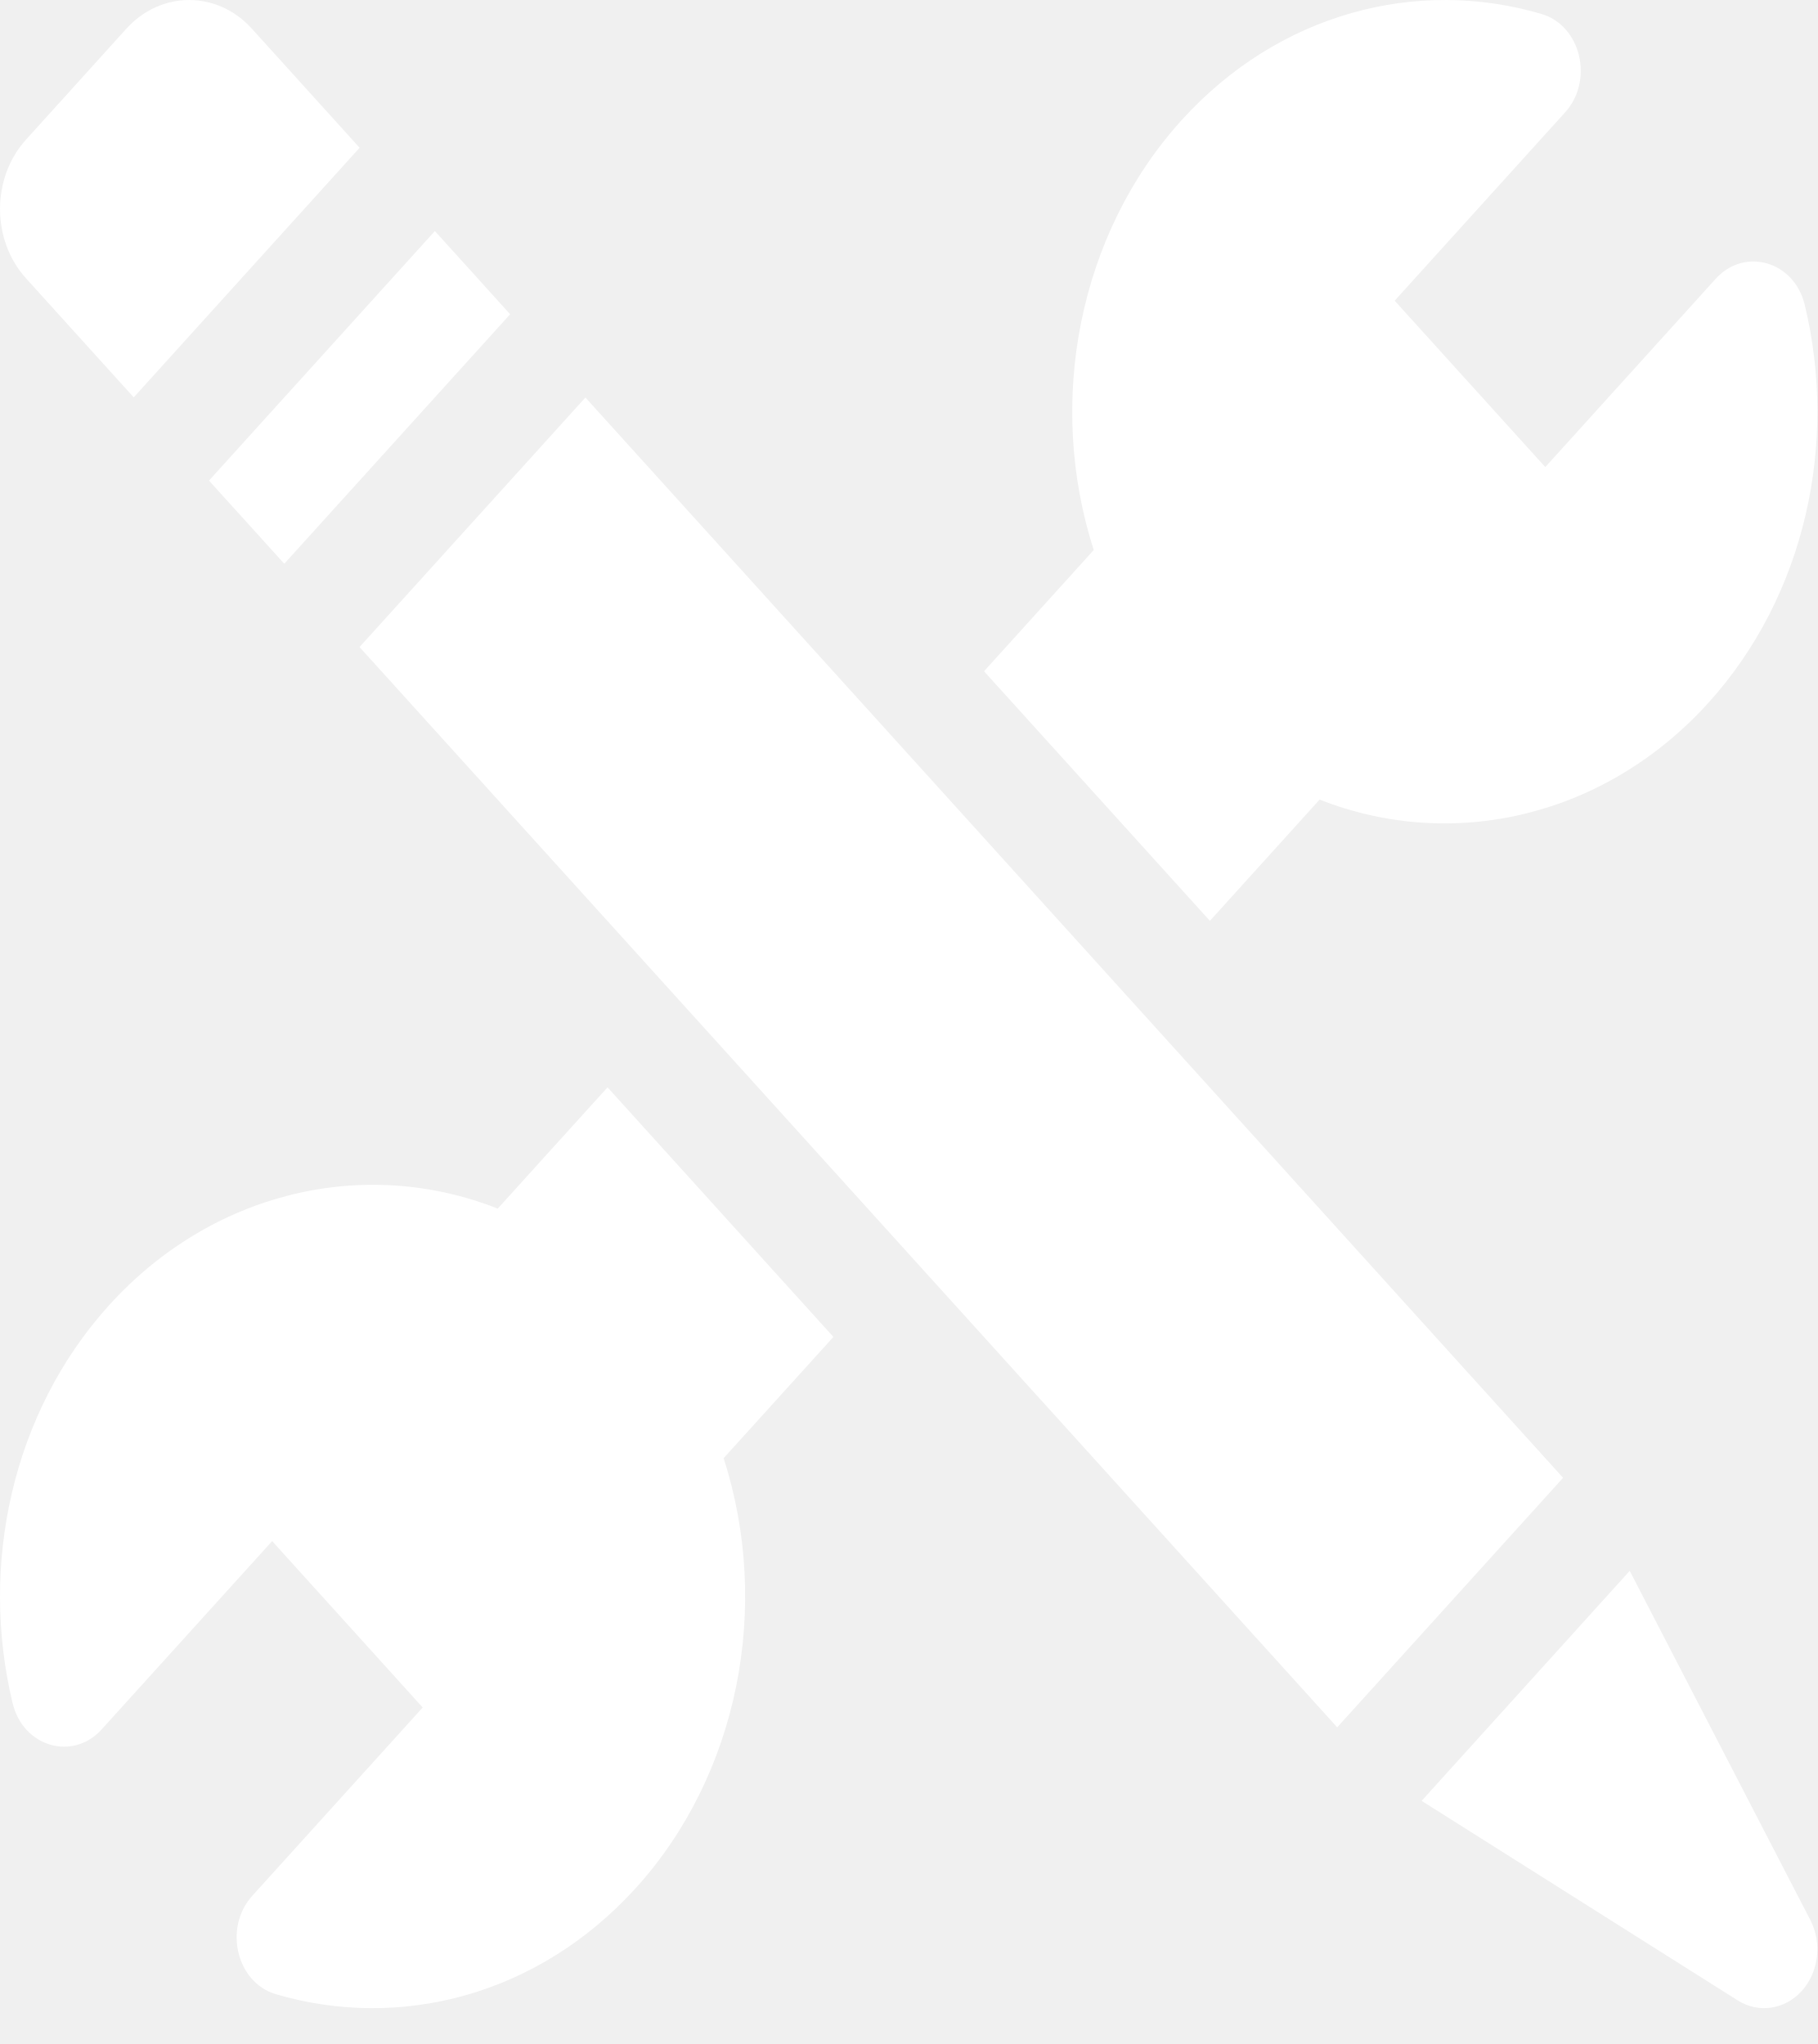
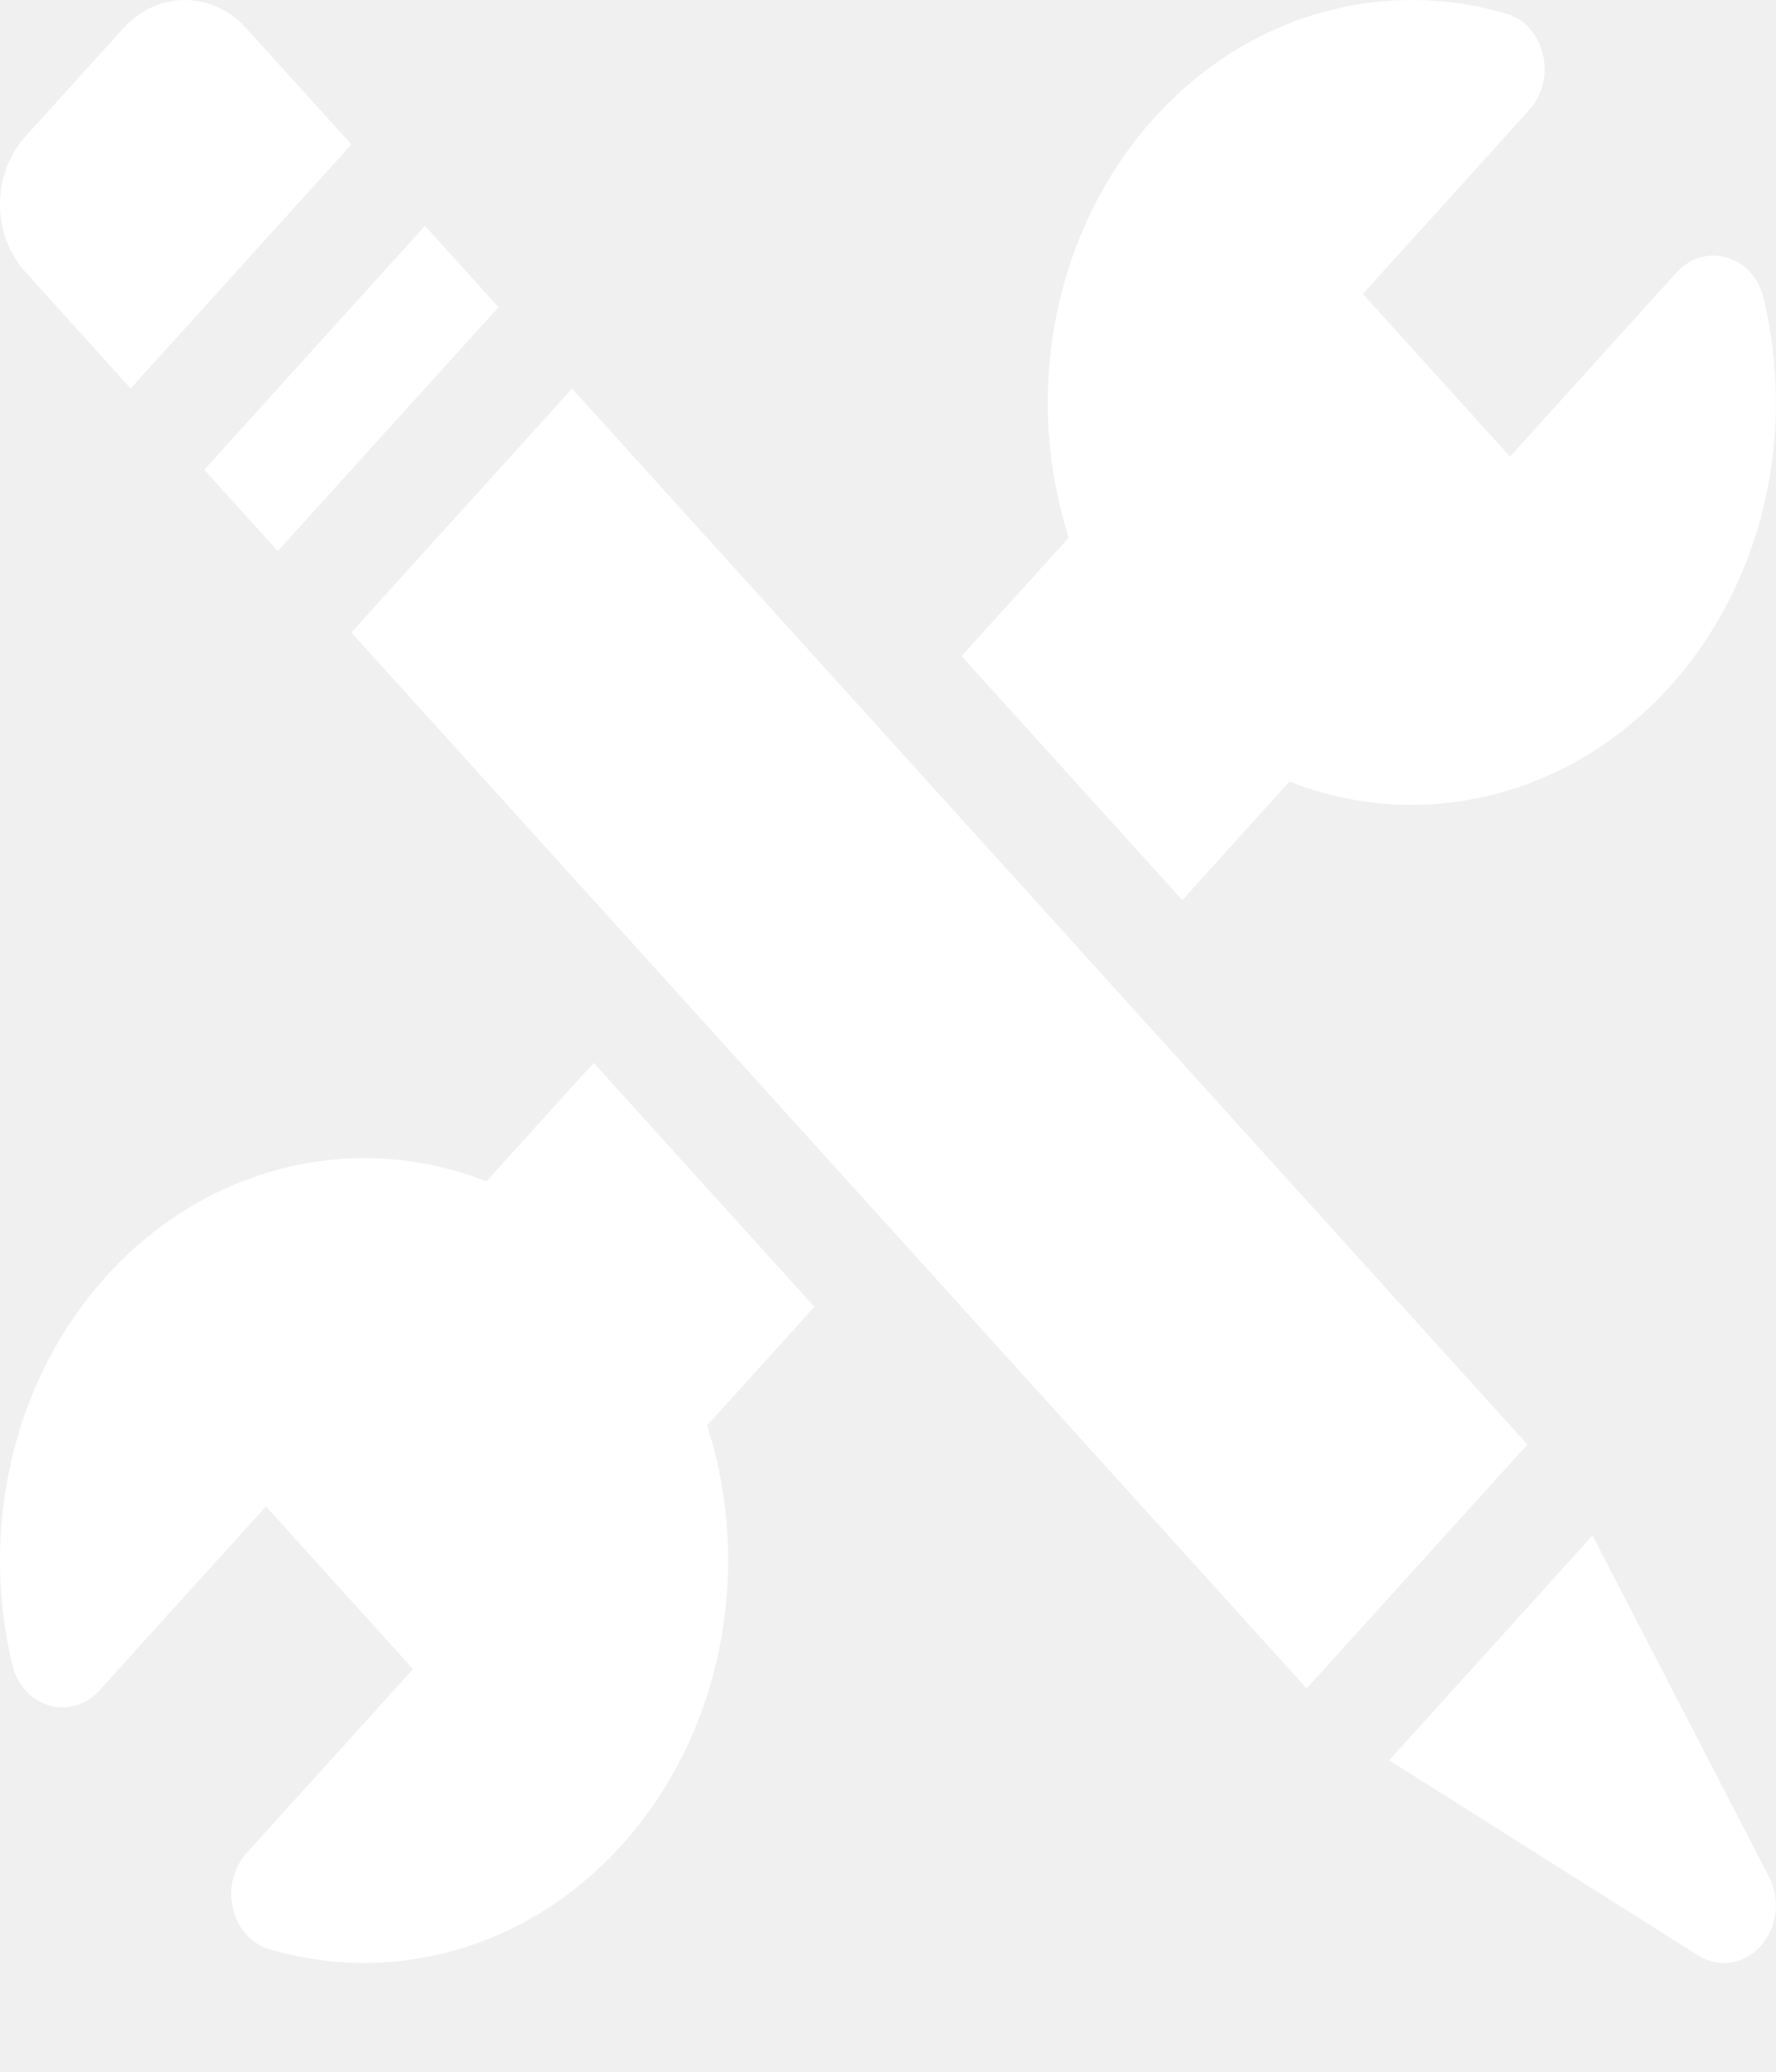
- <svg xmlns="http://www.w3.org/2000/svg" width="24" height="27" viewBox="0 0 24 27" fill="none">
+ <svg xmlns="http://www.w3.org/2000/svg" width="24" height="28" viewBox="0 0 24 28" fill="none">
  <path d="M1.766 5.249L4.749 1.952L3.326 0.379C2.869 -0.126 2.127 -0.126 1.669 0.379L0.343 1.845C-0.114 2.351 -0.114 3.171 0.343 3.676L1.766 5.249Z" fill="white" />
  <path d="M2.76 6.348L5.743 3.052L6.737 4.151L3.754 7.447L2.76 6.348Z" fill="white" />
  <path d="M21.522 20.75L18.774 23.788L22.948 26.424C23.224 26.598 23.57 26.547 23.794 26.299C24.018 26.051 24.065 25.668 23.908 25.364L21.522 20.75Z" fill="white" />
  <path d="M4.748 8.547L7.731 5.251L20.642 19.521L17.659 22.817L4.748 8.547Z" fill="white" />
  <path d="M15.978 12.164L17.427 10.562C19.201 11.261 21.209 10.778 22.561 9.284C23.848 7.862 24.272 5.842 23.833 4.026C23.694 3.45 23.039 3.261 22.657 3.683L20.407 6.17L18.418 3.972L20.669 1.484C21.05 1.063 20.879 0.339 20.358 0.185C18.715 -0.3 16.887 0.169 15.601 1.591C14.249 3.085 13.812 5.305 14.444 7.265L12.995 8.867L15.978 12.164Z" fill="white" />
  <path d="M8.023 14.363L6.573 15.965C4.8 15.266 2.791 15.749 1.439 17.243C0.153 18.665 -0.271 20.684 0.167 22.5C0.307 23.076 0.962 23.266 1.343 22.844L3.594 20.357L5.582 22.555L3.332 25.042C2.95 25.464 3.122 26.188 3.643 26.342C5.286 26.826 7.113 26.358 8.4 24.936C9.752 23.442 10.188 21.222 9.556 19.262L11.006 17.66L8.023 14.363Z" fill="white" />
</svg>
